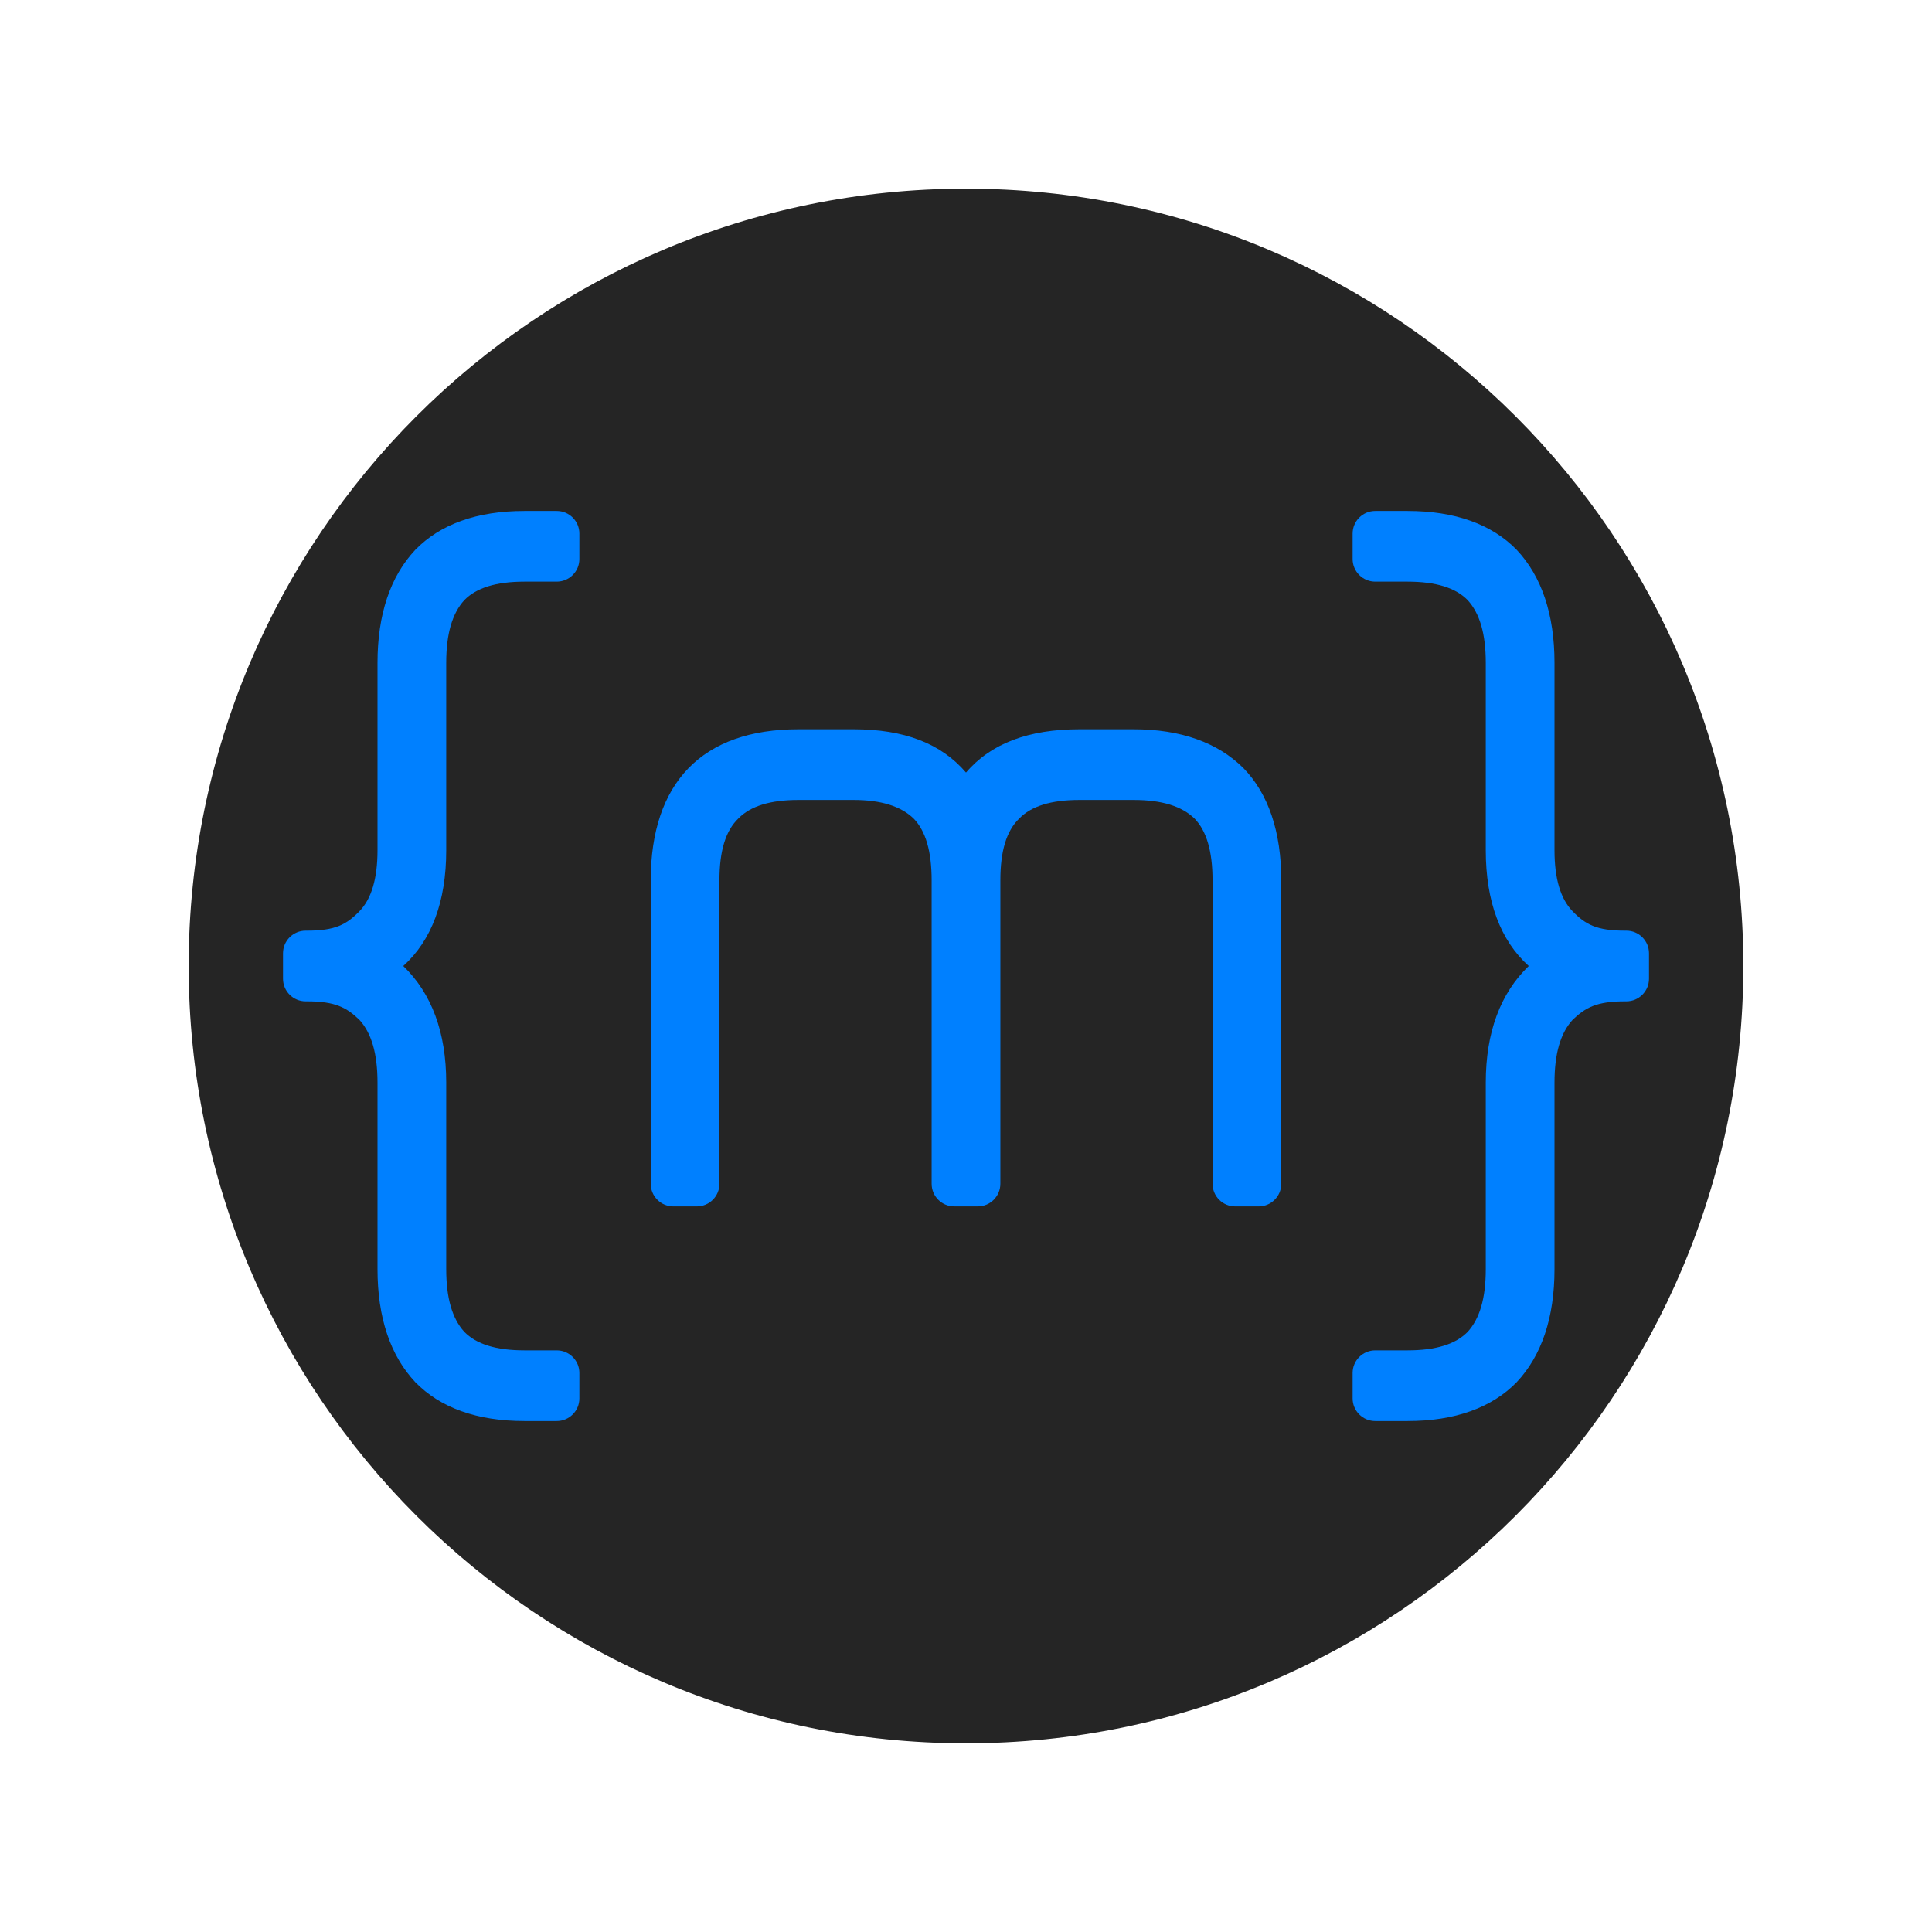
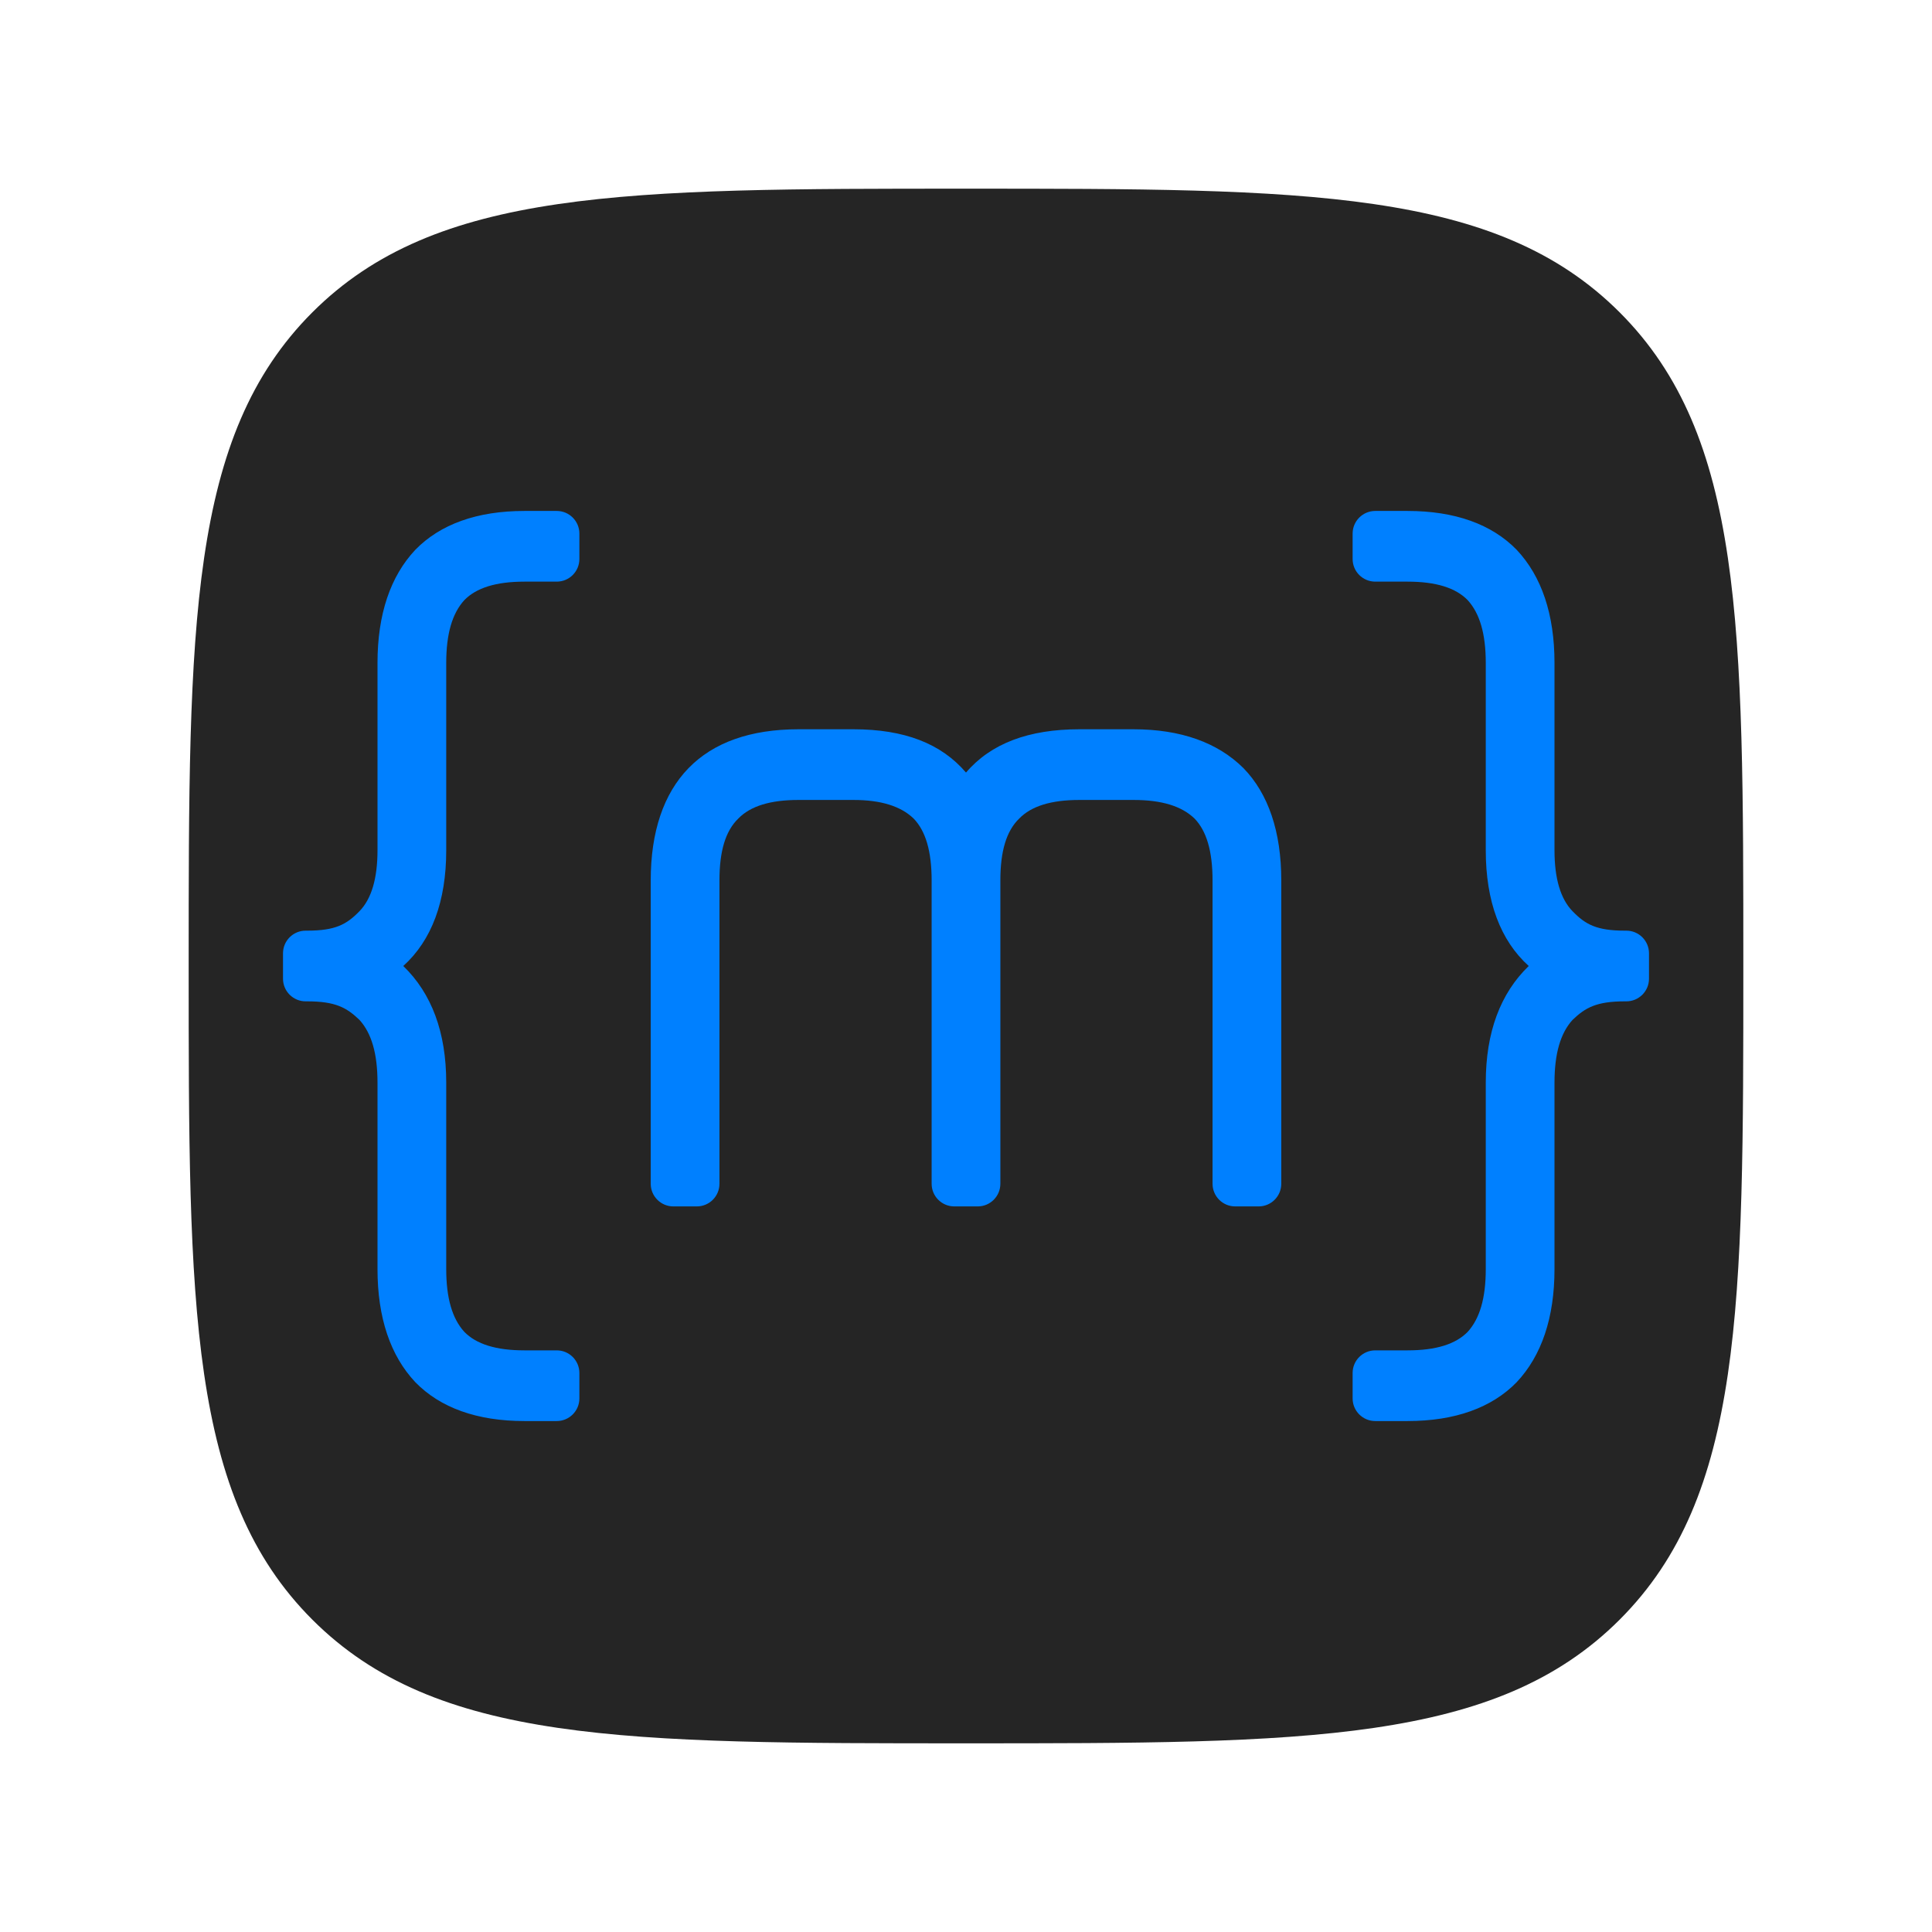
<svg xmlns="http://www.w3.org/2000/svg" xml:space="preserve" style="fill-rule:evenodd;clip-rule:evenodd;stroke-linejoin:round;stroke-miterlimit:2" viewBox="0 0 1024 1024">
  <path d="M0 0h1024v1024H0z" style="fill:none" />
-   <circle cx="512" cy="512" r="412" style="fill:#252525" />
+   <path d="M512 924c180.536 0 280.899 0 346.449-65.551C924 792.899 924 692.536 924 512s0-280.899-65.551-346.449C792.899 100 692.536 100 512 100s-280.899 0-346.449 65.551C100 231.101 100 331.464 100 512s0 280.899 65.551 346.449C231.101 924 331.464 924 512 924Z" style="fill:#252525;fill-rule:nonzero" />
  <path d="M236.51 573.819c0-26.695-7.74-47.301-22.766-61.819 15.026-13.581 22.766-34.188 22.766-61.351v-99.284c0-15.455 3.187-26.226 9.562-33.251 6.374-6.557 16.846-9.835 31.872-9.835h17.14c6.627 0 12-5.373 12-12v-13.466c0-6.628-5.373-12-12-12h-17.14c-25.043 0-44.621 7.025-57.825 20.606-13.205 14.05-20.034 34.188-20.034 59.946v99.284c0 14.987-3.188 25.758-9.562 32.315-6.83 7.025-12.749 10.303-27.774 10.303H162c-6.627 0-12 5.373-12 12v13.466c0 6.627 5.373 12 12 12h.749c15.025 0 20.944 3.278 27.774 9.835 6.374 7.025 9.562 17.796 9.562 33.251v98.816c0 25.758 6.829 45.896 20.034 59.946 13.204 13.581 32.782 20.606 57.825 20.606h17.14c6.627 0 12-5.372 12-12v-13.466c0-6.627-5.373-12-12-12h-17.14c-15.026 0-25.498-3.278-31.872-9.835-6.375-7.025-9.562-17.796-9.562-33.251v-98.816Zm281.703 65.604a12.003 12.003 0 0 0 12-12V466.612c0-15.455 3.187-26.227 10.017-32.783 6.374-6.557 16.846-9.835 31.872-9.835h28.685c15.025 0 25.497 3.278 32.327 9.835 6.374 6.556 9.562 17.328 9.562 32.783v160.811c0 3.183 1.264 6.235 3.514 8.486a12.003 12.003 0 0 0 8.486 3.514h12.425a12 12 0 0 0 12-12V466.612c0-25.758-6.83-45.896-20.034-59.478-13.66-13.581-33.238-20.606-58.28-20.606h-28.685c-26.864 0-46.898 7.493-60.102 22.948-13.204-15.455-32.783-22.948-59.646-22.948h-29.141c-25.497 0-45.076 7.025-58.28 20.606-13.204 13.582-20.034 33.72-20.034 59.478v160.811a12 12 0 0 0 12 12h12.425c3.183 0 6.235-1.264 8.486-3.514a12.003 12.003 0 0 0 3.514-8.486V466.612c0-15.455 3.188-26.227 10.017-32.783 6.375-6.557 16.847-9.835 31.872-9.835h29.141c14.57 0 25.042 3.278 31.872 9.835 6.374 6.556 9.561 17.328 9.561 32.783v160.811a12.003 12.003 0 0 0 12 12h12.426Zm269.277-65.604c0-26.695 7.74-47.301 22.766-61.819-15.026-13.581-22.766-34.188-22.766-61.351v-99.284c0-15.455-3.187-26.226-9.562-33.251-6.374-6.557-16.846-9.835-31.872-9.835h-17.14c-6.627 0-12-5.373-12-12v-13.466c0-6.628 5.373-12 12-12h17.14c25.043 0 44.621 7.025 57.825 20.606 13.205 14.05 20.034 34.188 20.034 59.946v99.284c0 14.987 3.188 25.758 9.562 32.315 6.83 7.025 12.749 10.303 27.774 10.303H862c6.627 0 12 5.373 12 12v13.466c0 6.627-5.373 12-12 12h-.749c-15.025 0-20.944 3.278-27.774 9.835-6.374 7.025-9.562 17.796-9.562 33.251v98.816c0 25.758-6.829 45.896-20.034 59.946-13.204 13.581-32.782 20.606-57.825 20.606h-17.14c-6.627 0-12-5.372-12-12v-13.466c0-6.627 5.373-12 12-12h17.14c15.026 0 25.498-3.278 31.872-9.835 6.375-7.025 9.562-17.796 9.562-33.251v-98.816Z" style="fill:#0080ff;fill-rule:nonzero" />
</svg>
